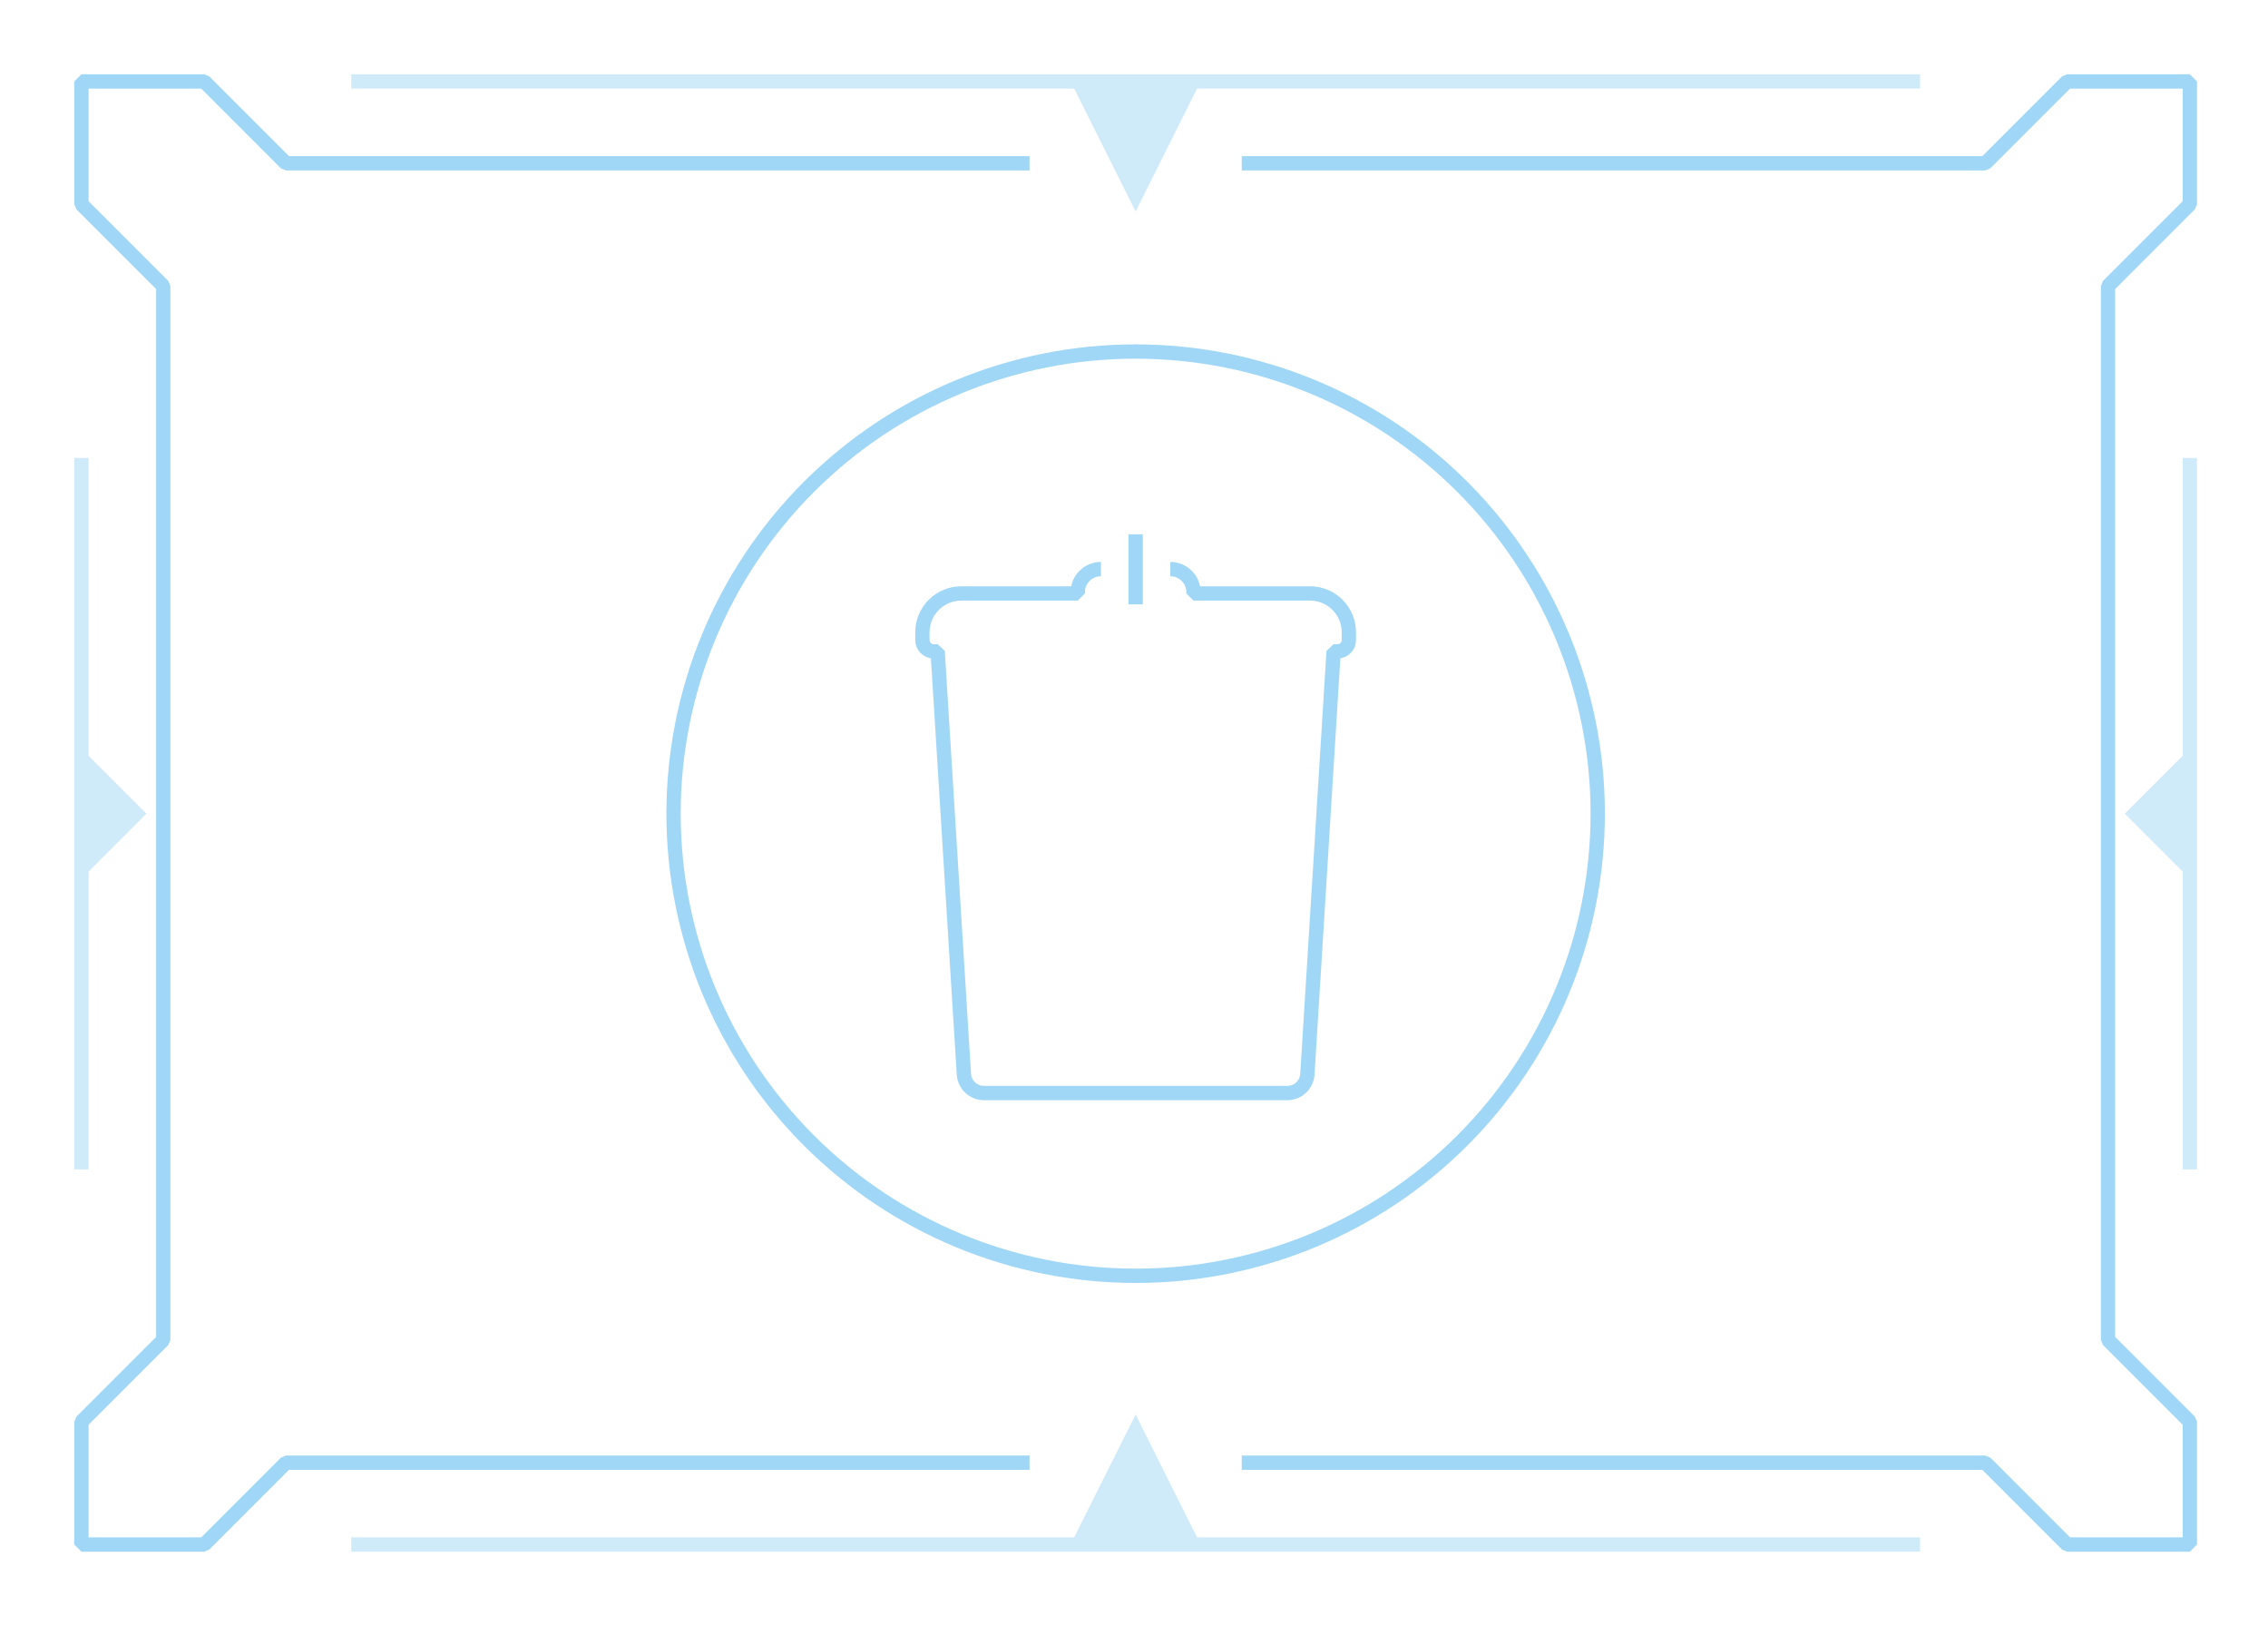
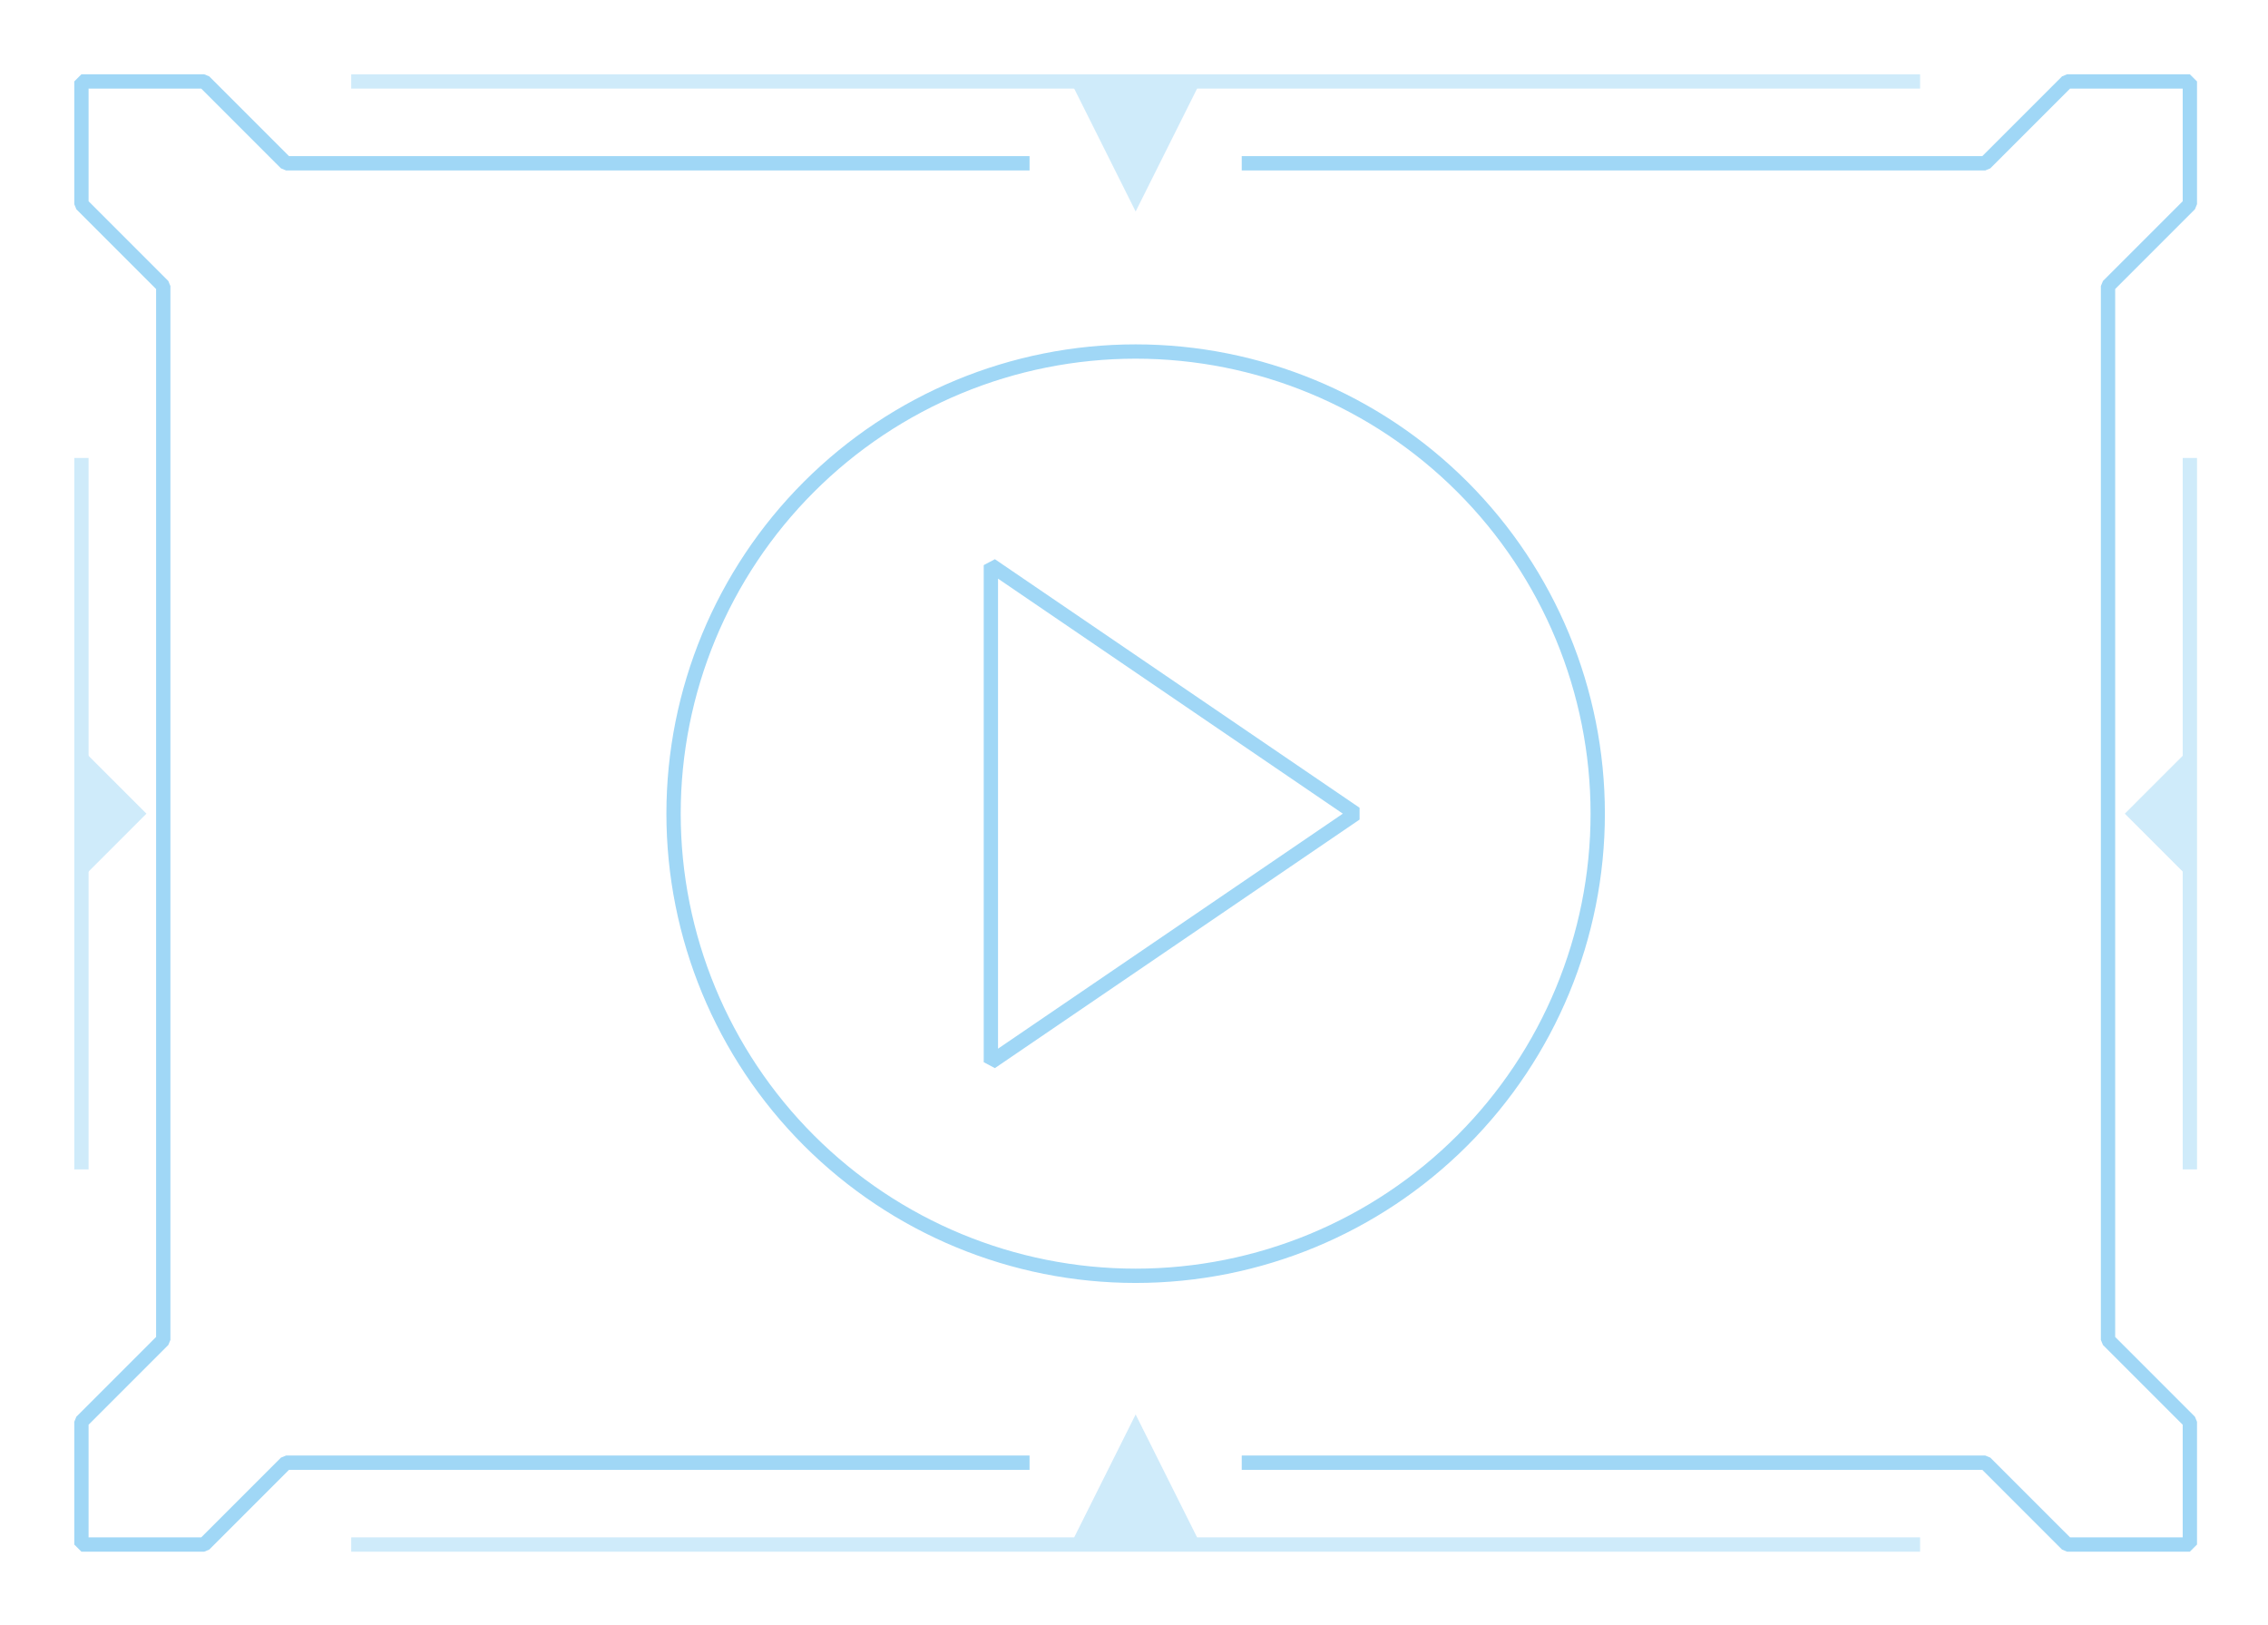
<svg xmlns="http://www.w3.org/2000/svg" width="100%" height="100%" viewBox="0 0 634 454" version="1.1" xml:space="preserve" style="fill-rule:evenodd;clip-rule:evenodd;stroke-linejoin:bevel;stroke-miterlimit:1.5;">
  <g>
    <g opacity="0.5">
      <path d="M612.156,127.993L612.156,326.855" style="fill:none;stroke:rgb(160,215,246);stroke-width:4px;" />
      <g>
        <path d="M536.746,431.707L98.172,431.707" style="fill:none;stroke:rgb(160,215,246);stroke-width:4px;" />
        <path d="M317.459,395.35L299.281,431.707L335.638,431.707L317.459,395.35Z" style="fill:rgb(160,215,246);" />
      </g>
      <path d="M22.762,326.855L22.762,127.993" style="fill:none;stroke:rgb(160,215,246);stroke-width:4px;" />
      <path d="M40.943,227.424L22.762,245.603L22.762,209.246L40.943,227.424Z" style="fill:rgb(160,215,246);" />
      <g>
        <path d="M98.172,22.762L536.746,22.762" style="fill:none;stroke:rgb(160,215,246);stroke-width:4px;" />
        <path d="M317.459,59.119L299.281,22.762L335.638,22.762L317.459,59.119Z" style="fill:rgb(160,215,246);" />
      </g>
      <path d="M593.975,227.424L612.156,245.603L612.156,209.246L593.975,227.424Z" style="fill:rgb(160,215,246);" />
    </g>
    <path d="M287.802,45.638L79.953,45.638L57.077,22.762L22.762,22.762L22.762,57.077L45.638,79.953L45.638,374.516L22.762,397.393L22.762,431.707L57.077,431.707L79.953,408.831L287.802,408.831" style="fill:none;stroke:rgb(160,215,246);stroke-width:4px;" />
    <path d="M347.117,408.831L554.965,408.831L577.842,431.707L612.156,431.707L612.156,397.393L589.28,374.516L589.28,79.953L612.156,57.077L612.156,22.762L577.842,22.762L554.965,45.638L347.117,45.638" style="fill:none;stroke:rgb(160,215,246);stroke-width:4px;" />
-     <path d="M446.631,227.424C446.631,193.166 433.022,160.311 408.798,136.087C384.574,111.863 351.719,98.254 317.461,98.254L317.457,98.254C283.199,98.254 250.345,111.863 226.121,136.087C201.896,160.311 188.287,193.166 188.287,227.424L188.287,227.424C188.287,261.682 201.896,294.537 226.121,318.761C250.345,342.985 283.199,356.594 317.457,356.594L317.461,356.594C351.719,356.594 384.574,342.985 408.798,318.761C433.022,294.537 446.631,261.682 446.631,227.424L446.631,227.424Z" style="fill:none;stroke:rgb(160,215,246);stroke-width:4px;" />
-     <path d="M327.156,159.061C330.736,159.061 333.637,161.963 333.637,165.542L333.637,165.873L366.216,165.873C369.093,165.873 371.851,167.016 373.885,169.049C375.919,171.083 377.062,173.842 377.062,176.718C377.062,177.504 377.062,178.251 377.062,178.923C377.062,179.752 376.732,180.548 376.146,181.135C375.559,181.721 374.764,182.051 373.934,182.051L372.805,182.051L365.468,300.246C365.285,303.206 362.83,305.514 359.863,305.514C343.185,305.514 291.734,305.514 275.055,305.514C272.089,305.514 269.634,303.206 269.45,300.246L262.114,182.051C262.114,182.051 261.628,182.051 260.985,182.051C260.155,182.051 259.359,181.721 258.773,181.135C258.186,180.548 257.856,179.752 257.856,178.923C257.856,178.251 257.856,177.504 257.856,176.718C257.856,173.842 258.999,171.083 261.033,169.049C263.067,167.016 265.826,165.873 268.702,165.873L301.281,165.873L301.281,165.542C301.281,161.963 304.183,159.061 307.762,159.061" style="fill:none;stroke:rgb(160,215,246);stroke-width:4px;" />
-     <path d="M317.459,149.335L317.459,168.938" style="fill:none;stroke:rgb(160,215,246);stroke-width:4px;" />
+     <path d="M446.631,227.424C446.631,193.166 433.022,160.311 408.798,136.087C384.574,111.863 351.719,98.254 317.461,98.254L317.457,98.254C283.199,98.254 250.345,111.863 226.121,136.087C201.896,160.311 188.287,193.166 188.287,227.424C188.287,261.682 201.896,294.537 226.121,318.761C250.345,342.985 283.199,356.594 317.457,356.594L317.461,356.594C351.719,356.594 384.574,342.985 408.798,318.761C433.022,294.537 446.631,261.682 446.631,227.424Z" style="fill:none;stroke:rgb(160,215,246);stroke-width:4px;" />
+     <path d="M378.929,227.424L276.99,296.893L276.99,157.954L378.929,227.424Z" style="fill:none;stroke:rgb(160,215,246);stroke-width:4px;" />
  </g>
</svg>
